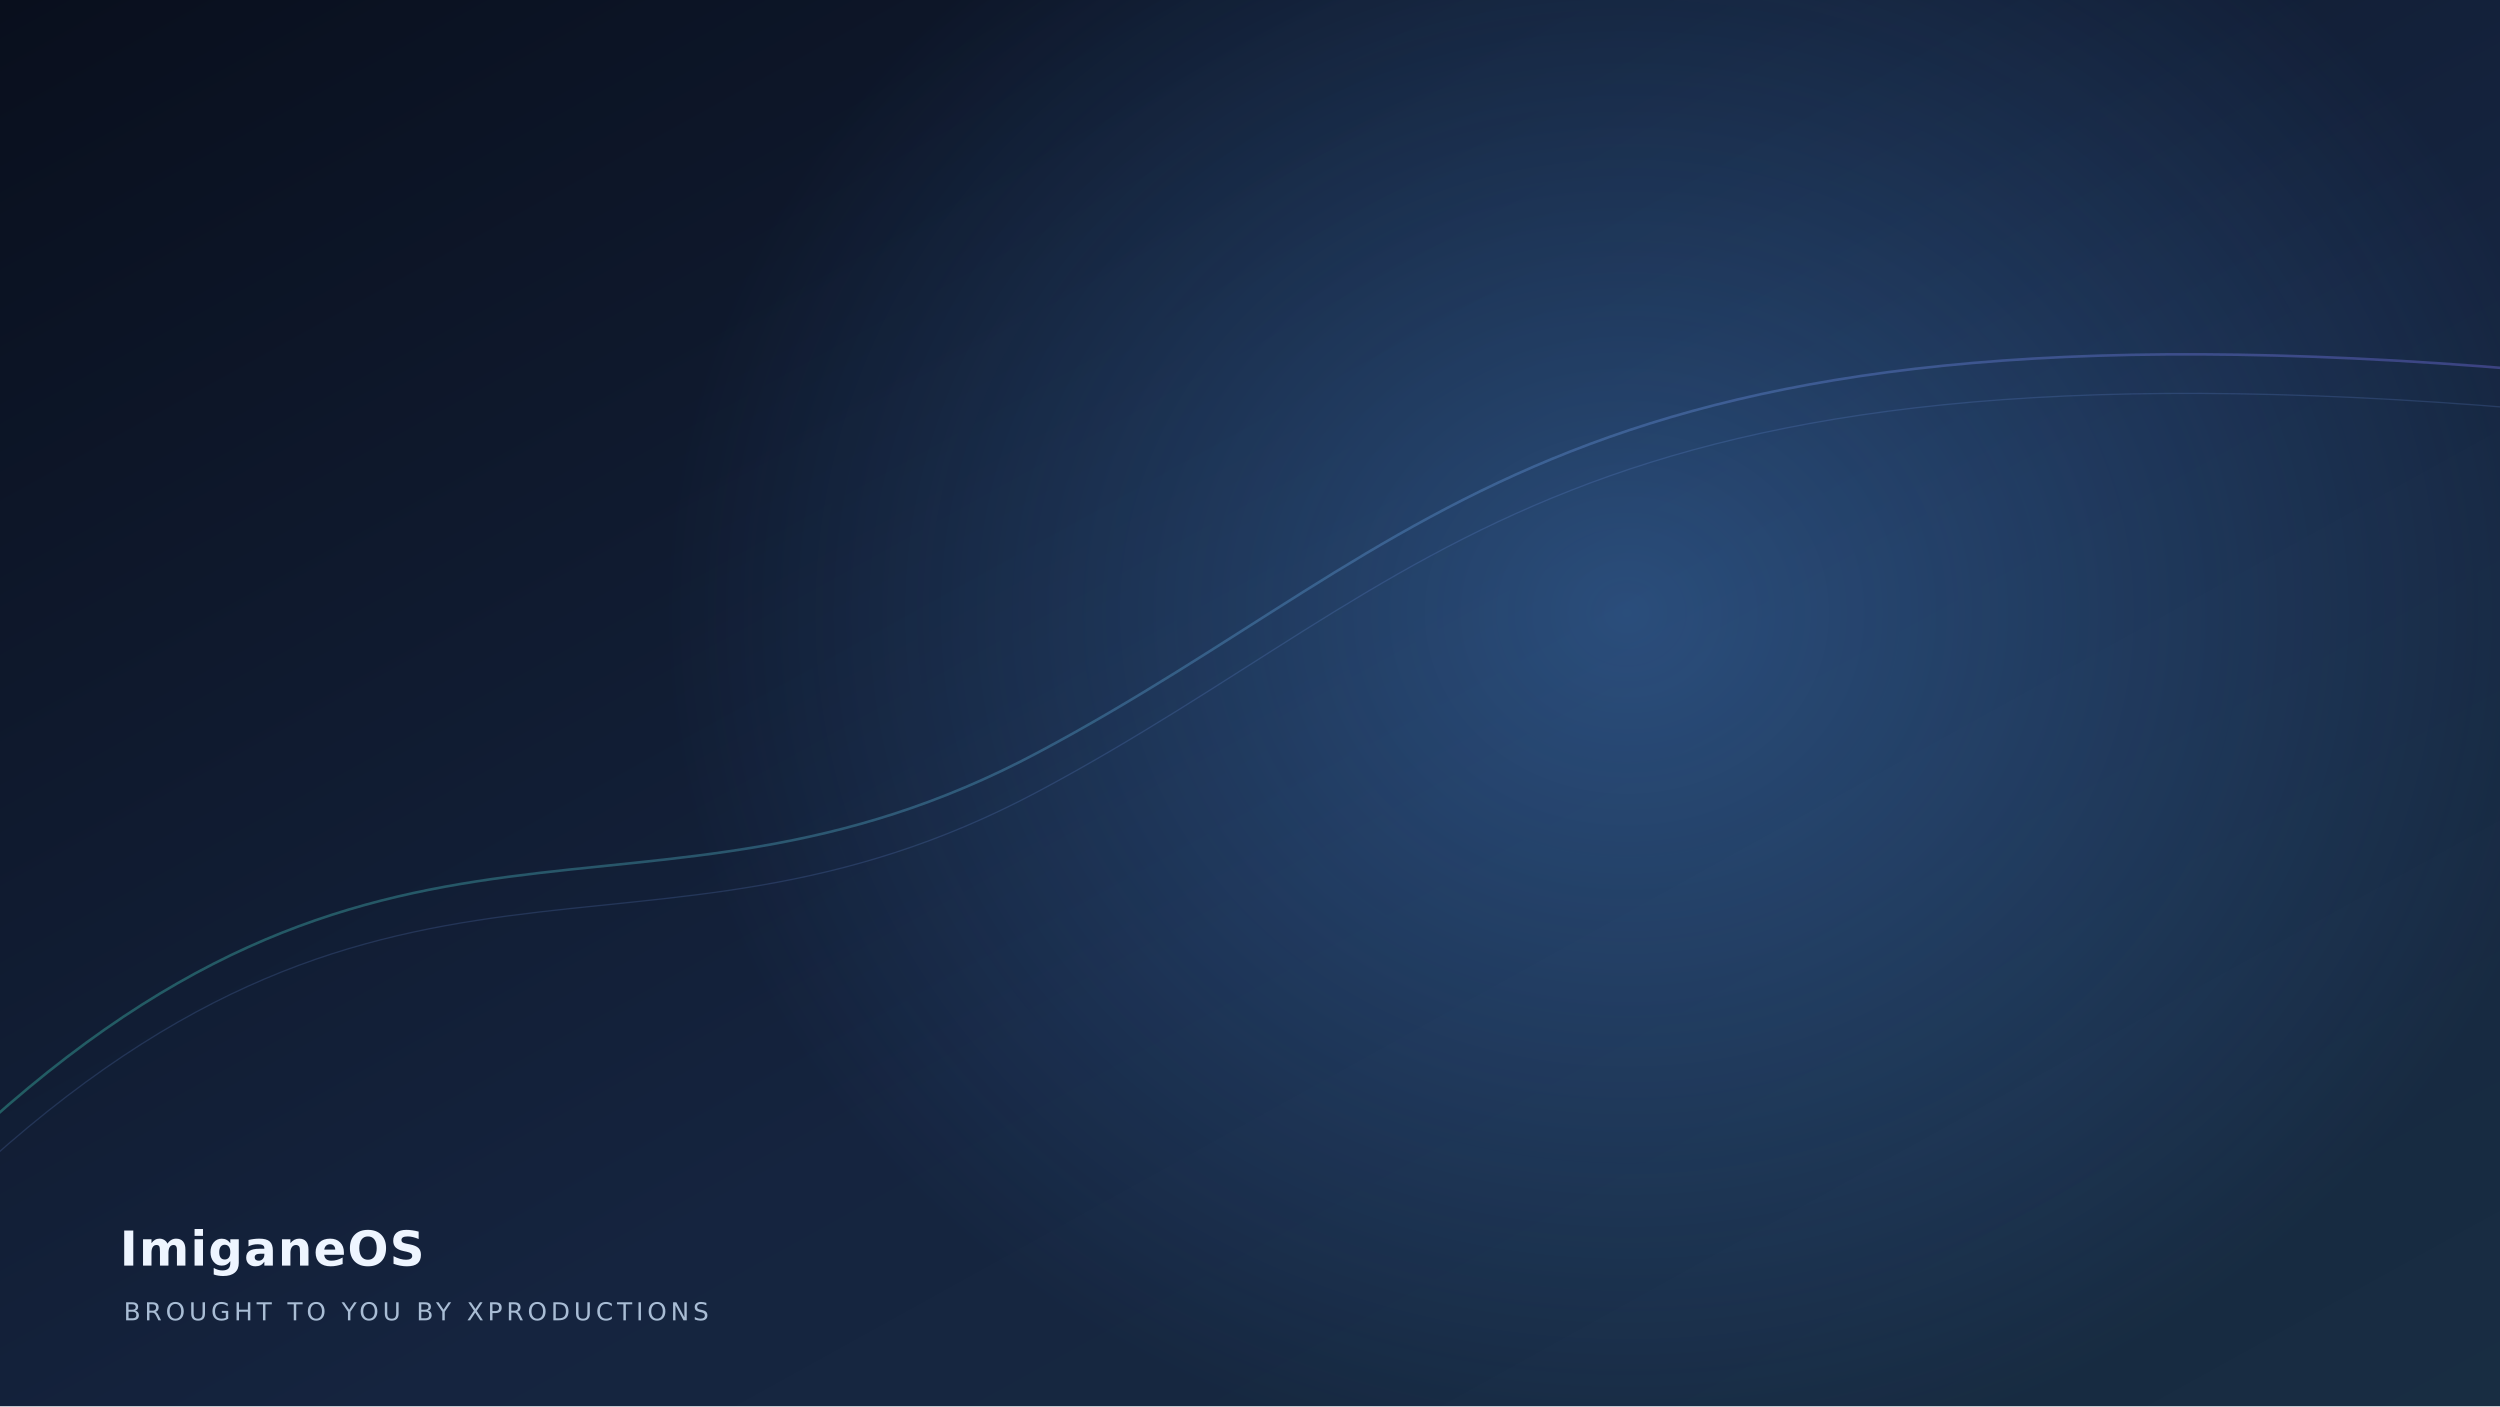
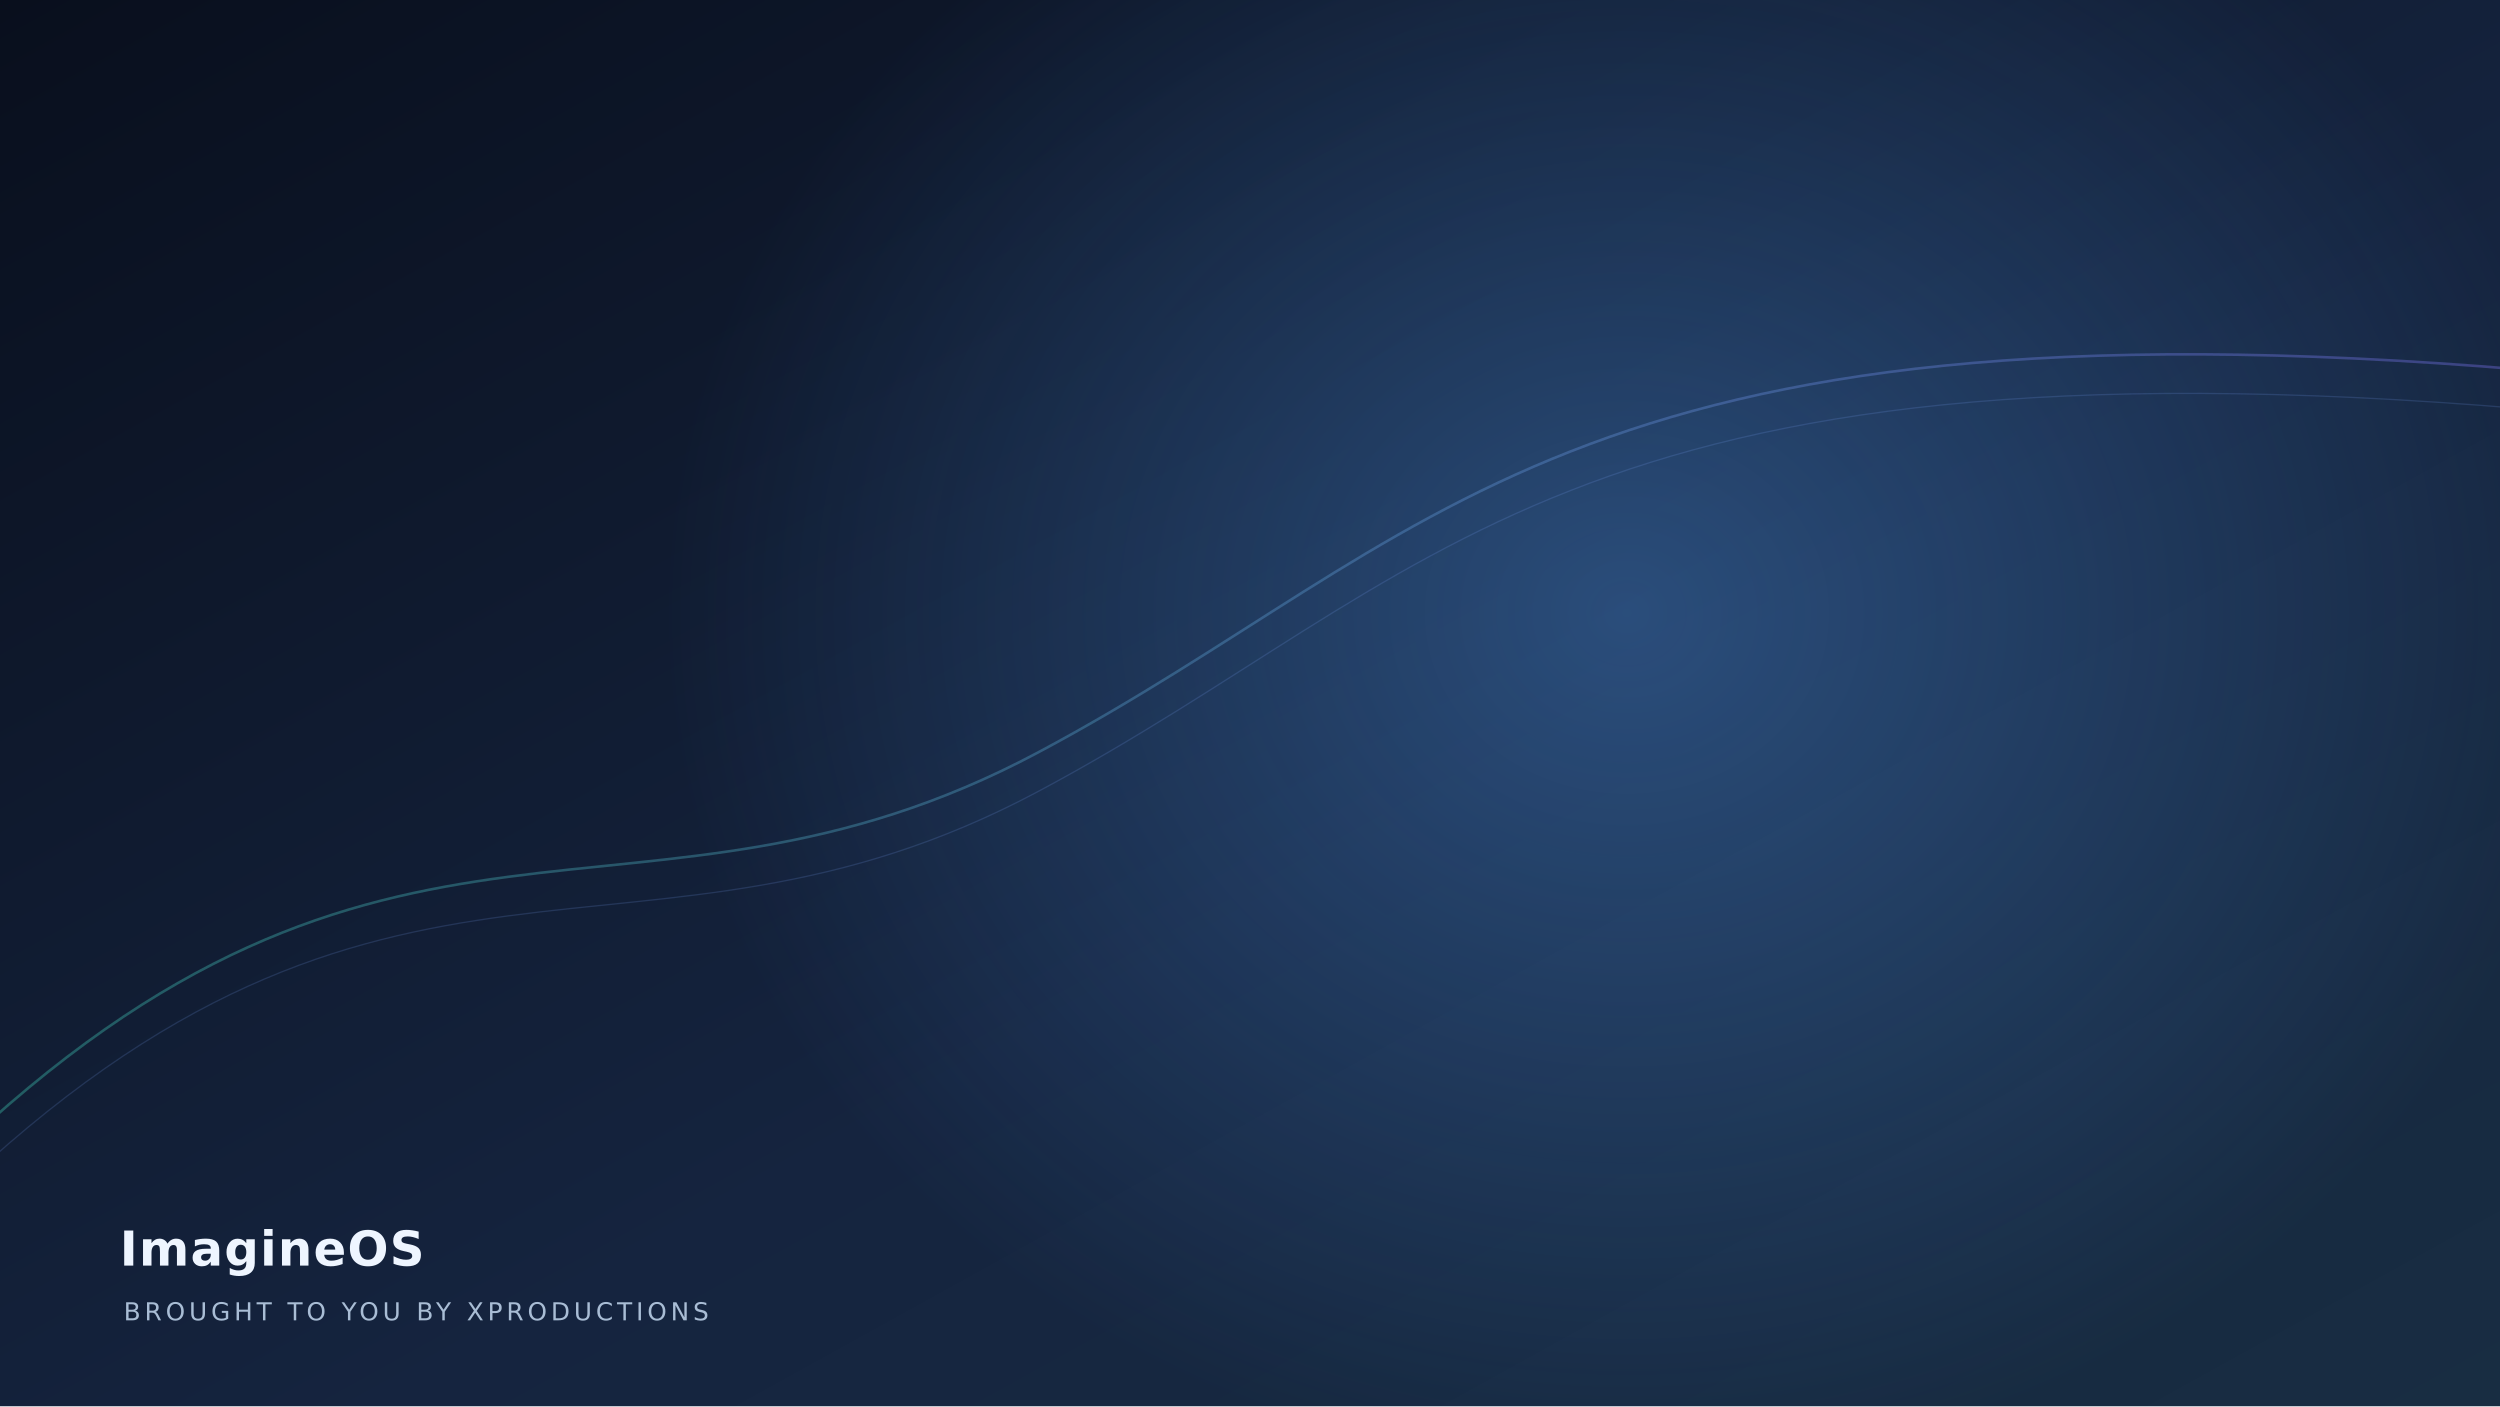
<svg xmlns="http://www.w3.org/2000/svg" width="1920" height="1080" viewBox="0 0 1920 1080">
  <defs>
    <linearGradient id="sky" x1="0" y1="0" x2="1" y2="1">
      <stop stop-color="#090f1d" />
      <stop offset=".58" stop-color="#15243f" />
      <stop offset="1" stop-color="#182d42" />
    </linearGradient>
    <radialGradient id="glow">
      <stop stop-color="#59a8ff" stop-opacity=".32" />
      <stop offset="1" stop-color="#59a8ff" stop-opacity="0" />
    </radialGradient>
    <linearGradient id="line" x1="0" y1="0" x2="1" y2="0">
      <stop stop-color="#41ddbe" />
      <stop offset="1" stop-color="#8577ff" />
    </linearGradient>
  </defs>
  <path fill="url(#sky)" d="M0 0h1920v1080H0z" />
  <ellipse cx="1250" cy="470" rx="750" ry="670" fill="url(#glow)" />
  <path d="M-40 891c338-326 531-150 837-313s405-356 1142-294" fill="none" stroke="url(#line)" stroke-opacity=".34" stroke-width="2" />
  <path d="M-40 921c338-326 531-150 837-313s405-356 1142-294" fill="none" stroke="#80a8ff" stroke-opacity=".17" stroke-width="1" />
-   <text x="92" y="972" fill="#eef5ff" font-family="DejaVu Sans, sans-serif" font-size="37" font-weight="700" letter-spacing="1">ImiganeOS</text>
+   <text x="92" y="972" fill="#eef5ff" font-family="DejaVu Sans, sans-serif" font-size="37" font-weight="700" letter-spacing="1">ImagineOS</text>
  <text x="95" y="1014" fill="#a9bdd5" font-family="DejaVu Sans, sans-serif" font-size="19" letter-spacing="3">BROUGHT TO YOU BY XPRODUCTIONS</text>
</svg>
